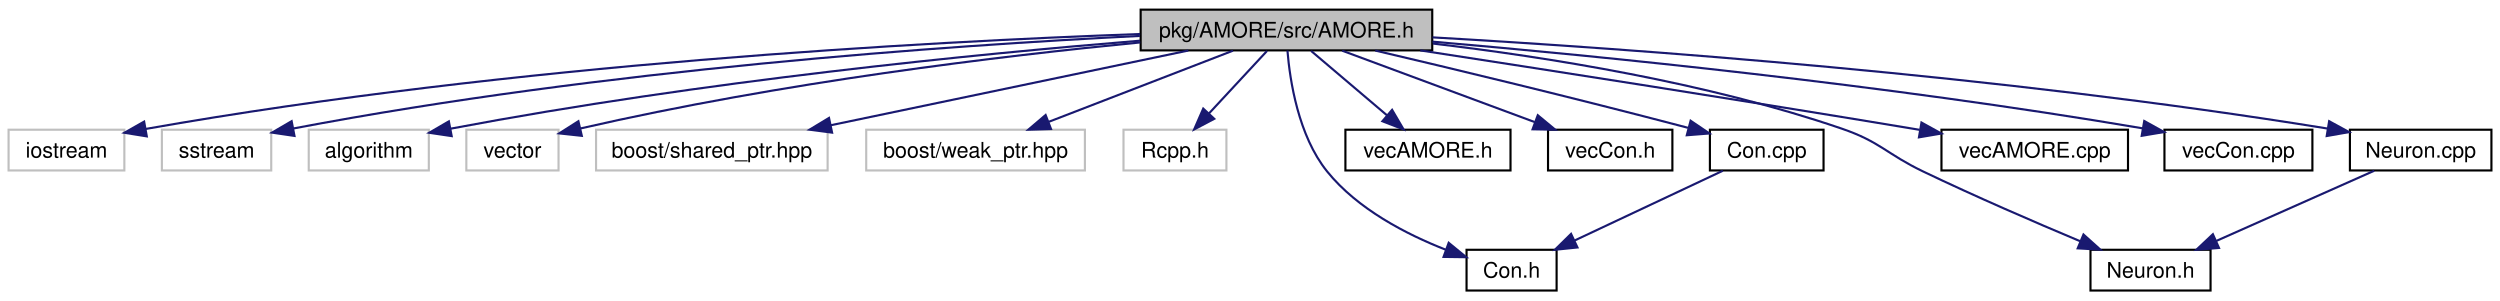
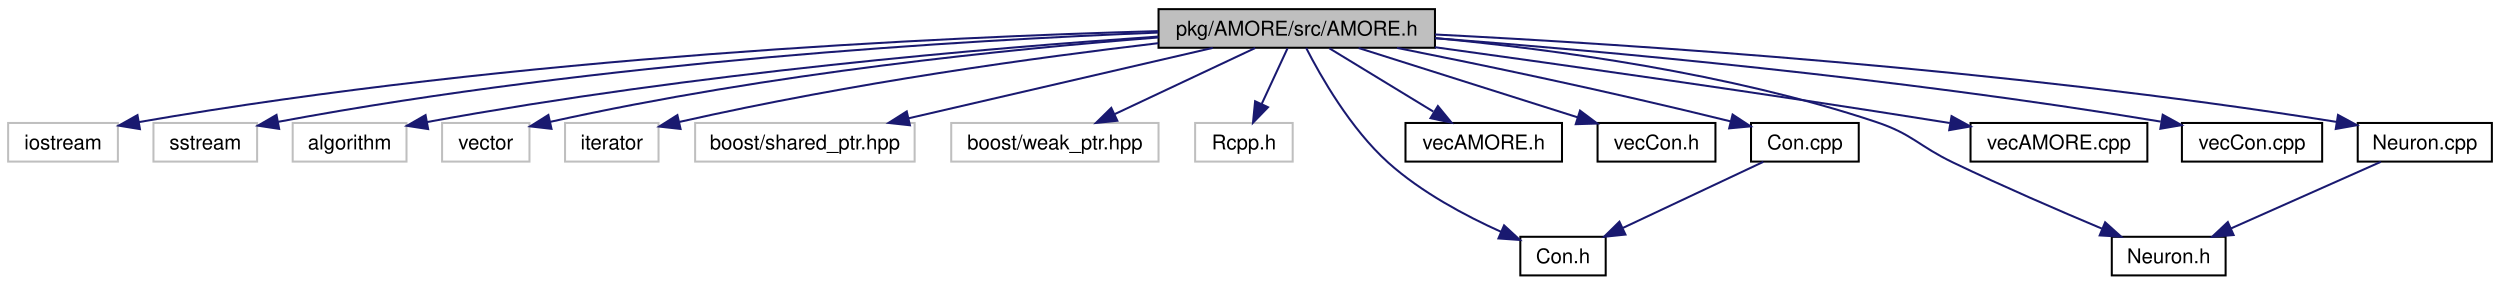
- <svg xmlns="http://www.w3.org/2000/svg" xmlns:xlink="http://www.w3.org/1999/xlink" width="1166pt" height="140pt" viewBox="0.00 0.00 1166.00 140.00">
+ <svg xmlns="http://www.w3.org/2000/svg" xmlns:xlink="http://www.w3.org/1999/xlink" width="1230pt" height="140pt" viewBox="0.00 0.00 1230.00 140.00">
  <g id="graph1" class="graph" transform="scale(1 1) rotate(0) translate(4 136)">
-     <polygon fill="white" stroke="white" points="-4,5 -4,-136 1163,-136 1163,5 -4,5" />
+     <polygon fill="white" stroke="white" points="-4,5 -4,-136 1227,-136 1227,5 -4,5" />
    <g id="node1" class="node">
-       <polygon fill="#bfbfbf" stroke="black" points="528,-112.5 528,-131.5 664,-131.5 664,-112.5 528,-112.5" />
-       <text text-anchor="middle" x="596" y="-118.5" font-family="Helvetica,sans-Serif" font-size="10.00">pkg/AMORE/src/AMORE.h</text>
+       <polygon fill="#bfbfbf" stroke="black" points="566,-112.5 566,-131.5 702,-131.5 702,-112.5 566,-112.5" />
+       <text text-anchor="middle" x="634" y="-118.5" font-family="Helvetica,sans-Serif" font-size="10.00">pkg/AMORE/src/AMORE.h</text>
    </g>
    <g id="node3" class="node">
      <polygon fill="white" stroke="#bfbfbf" points="0,-56.5 0,-75.5 54,-75.5 54,-56.5 0,-56.5" />
      <text text-anchor="middle" x="27" y="-62.5" font-family="Helvetica,sans-Serif" font-size="10.00">iostream</text>
    </g>
    <g id="edge2" class="edge">
-       <path fill="none" stroke="midnightblue" d="M527.739,-120.14C427.774,-116.527 235.702,-106.213 63.98,-75.868" />
-       <polygon fill="midnightblue" stroke="midnightblue" points="64.464,-72.399 54.003,-74.078 63.227,-79.289 64.464,-72.399" />
+       <path fill="none" stroke="midnightblue" d="M565.785,-120.696C460.047,-117.752 250.23,-108.237 64.348,-75.944" />
+       <polygon fill="midnightblue" stroke="midnightblue" points="64.849,-72.479 54.394,-74.189 63.634,-79.373 64.849,-72.479" />
    </g>
    <g id="node5" class="node">
      <polygon fill="white" stroke="#bfbfbf" points="71.5,-56.5 71.5,-75.5 122.5,-75.5 122.5,-56.5 71.5,-56.5" />
      <text text-anchor="middle" x="97" y="-62.5" font-family="Helvetica,sans-Serif" font-size="10.00">sstream</text>
    </g>
    <g id="edge4" class="edge">
-       <path fill="none" stroke="midnightblue" d="M527.653,-119.249C438.524,-114.771 277.773,-103.65 132.83,-76.078" />
-       <polygon fill="midnightblue" stroke="midnightblue" points="133.348,-72.613 122.865,-74.151 132.019,-79.486 133.348,-72.613" />
+       <path fill="none" stroke="midnightblue" d="M565.888,-119.975C470.634,-116.214 292.258,-105.79 132.848,-76.064" />
+       <polygon fill="midnightblue" stroke="midnightblue" points="133.338,-72.594 122.861,-74.171 132.034,-79.472 133.338,-72.594" />
    </g>
    <g id="node7" class="node">
      <polygon fill="white" stroke="#bfbfbf" points="140,-56.5 140,-75.5 196,-75.5 196,-56.5 140,-56.5" />
      <text text-anchor="middle" x="168" y="-62.5" font-family="Helvetica,sans-Serif" font-size="10.00">algorithm</text>
    </g>
    <g id="edge6" class="edge">
-       <path fill="none" stroke="midnightblue" d="M527.724,-117.025C451.465,-110.782 324.271,-98.323 206.124,-75.982" />
-       <polygon fill="midnightblue" stroke="midnightblue" points="206.663,-72.522 196.182,-74.075 205.343,-79.396 206.663,-72.522" />
+       <path fill="none" stroke="midnightblue" d="M565.905,-118.013C482.962,-112.417 338.53,-100.291 206.095,-75.955" />
+       <polygon fill="midnightblue" stroke="midnightblue" points="206.649,-72.498 196.176,-74.105 205.365,-79.379 206.649,-72.498" />
    </g>
    <g id="node9" class="node">
      <polygon fill="white" stroke="#bfbfbf" points="213.5,-56.5 213.5,-75.5 256.5,-75.5 256.5,-56.5 213.5,-56.5" />
      <text text-anchor="middle" x="235" y="-62.5" font-family="Helvetica,sans-Serif" font-size="10.00">vector</text>
    </g>
    <g id="edge8" class="edge">
-       <path fill="none" stroke="midnightblue" d="M527.816,-116.216C462.657,-109.855 361.659,-97.823 266.594,-76.066" />
-       <polygon fill="midnightblue" stroke="midnightblue" points="267.355,-72.649 256.822,-73.789 265.767,-79.467 267.355,-72.649" />
+       <path fill="none" stroke="midnightblue" d="M565.972,-117.568C493.585,-111.944 375.727,-100.19 266.663,-76.046" />
+       <polygon fill="midnightblue" stroke="midnightblue" points="267.338,-72.611 256.813,-73.826 265.799,-79.439 267.338,-72.611" />
    </g>
    <g id="node11" class="node">
-       <polygon fill="white" stroke="#bfbfbf" points="274,-56.5 274,-75.5 382,-75.5 382,-56.5 274,-56.5" />
-       <text text-anchor="middle" x="328" y="-62.5" font-family="Helvetica,sans-Serif" font-size="10.00">boost/shared_ptr.hpp</text>
+       <polygon fill="white" stroke="#bfbfbf" points="274,-56.5 274,-75.5 320,-75.5 320,-56.5 274,-56.5" />
+       <text text-anchor="middle" x="297" y="-62.5" font-family="Helvetica,sans-Serif" font-size="10.00">iterator</text>
    </g>
    <g id="edge10" class="edge">
-       <path fill="none" stroke="midnightblue" d="M550.234,-112.437C504.078,-102.793 432.782,-87.895 383.446,-77.586" />
-       <polygon fill="midnightblue" stroke="midnightblue" points="384.082,-74.143 373.578,-75.524 382.65,-80.995 384.082,-74.143" />
+       <path fill="none" stroke="midnightblue" d="M565.903,-114.759C506.026,-107.704 416.444,-95.482 330.254,-76.019" />
+       <polygon fill="midnightblue" stroke="midnightblue" points="330.835,-72.561 320.305,-73.736 329.269,-79.384 330.835,-72.561" />
    </g>
    <g id="node13" class="node">
-       <polygon fill="white" stroke="#bfbfbf" points="400,-56.5 400,-75.5 502,-75.5 502,-56.5 400,-56.5" />
-       <text text-anchor="middle" x="451" y="-62.5" font-family="Helvetica,sans-Serif" font-size="10.00">boost/weak_ptr.hpp</text>
+       <polygon fill="white" stroke="#bfbfbf" points="338,-56.5 338,-75.5 446,-75.5 446,-56.5 338,-56.5" />
+       <text text-anchor="middle" x="392" y="-62.5" font-family="Helvetica,sans-Serif" font-size="10.00">boost/shared_ptr.hpp</text>
    </g>
    <g id="edge12" class="edge">
-       <path fill="none" stroke="midnightblue" d="M571.074,-112.373C547.38,-103.223 511.549,-89.384 485.193,-79.206" />
-       <polygon fill="midnightblue" stroke="midnightblue" points="486.191,-75.839 475.601,-75.501 483.669,-82.369 486.191,-75.839" />
+       <path fill="none" stroke="midnightblue" d="M592.674,-112.437C551.257,-102.853 487.422,-88.081 442.907,-77.78" />
+       <polygon fill="midnightblue" stroke="midnightblue" points="443.688,-74.368 433.156,-75.524 442.109,-81.188 443.688,-74.368" />
    </g>
    <g id="node15" class="node">
-       <polygon fill="white" stroke="#bfbfbf" points="520,-56.5 520,-75.5 568,-75.5 568,-56.5 520,-56.5" />
-       <text text-anchor="middle" x="544" y="-62.5" font-family="Helvetica,sans-Serif" font-size="10.00">Rcpp.h</text>
+       <polygon fill="white" stroke="#bfbfbf" points="464,-56.5 464,-75.5 566,-75.5 566,-56.5 464,-56.5" />
+       <text text-anchor="middle" x="515" y="-62.5" font-family="Helvetica,sans-Serif" font-size="10.00">boost/weak_ptr.hpp</text>
    </g>
    <g id="edge14" class="edge">
-       <path fill="none" stroke="midnightblue" d="M586.942,-112.246C579.486,-104.216 568.737,-92.639 559.858,-83.078" />
-       <polygon fill="midnightblue" stroke="midnightblue" points="562.323,-80.589 552.954,-75.643 557.194,-85.352 562.323,-80.589" />
+       <path fill="none" stroke="midnightblue" d="M613.543,-112.373C594.526,-103.424 565.982,-89.992 544.502,-79.883" />
+       <polygon fill="midnightblue" stroke="midnightblue" points="545.728,-76.592 535.19,-75.501 542.748,-82.926 545.728,-76.592" />
    </g>
    <g id="node17" class="node">
-       <a xlink:href="_con_8h.html" target="_top" xlink:title="Con.h">
-         <polygon fill="white" stroke="black" points="680,-0.5 680,-19.5 722,-19.5 722,-0.5 680,-0.5" />
-         <text text-anchor="middle" x="701" y="-6.5" font-family="Helvetica,sans-Serif" font-size="10.00">Con.h</text>
-       </a>
+       <polygon fill="white" stroke="#bfbfbf" points="584,-56.5 584,-75.5 632,-75.5 632,-56.5 584,-56.5" />
+       <text text-anchor="middle" x="608" y="-62.5" font-family="Helvetica,sans-Serif" font-size="10.00">Rcpp.h</text>
    </g>
    <g id="edge16" class="edge">
-       <path fill="none" stroke="midnightblue" d="M596.461,-112.416C597.594,-98.539 601.505,-72.689 615,-56 629.168,-38.478 651.847,-26.742 670.359,-19.512" />
-       <polygon fill="midnightblue" stroke="midnightblue" points="671.669,-22.76 679.862,-16.043 669.269,-16.184 671.669,-22.76" />
+       <path fill="none" stroke="midnightblue" d="M629.471,-112.246C625.967,-104.697 621.007,-94.016 616.738,-84.82" />
+       <polygon fill="midnightblue" stroke="midnightblue" points="619.863,-83.239 612.477,-75.643 613.514,-86.187 619.863,-83.239" />
    </g>
    <g id="node19" class="node">
-       <a xlink:href="vec_a_m_o_r_e_8h.html" target="_top" xlink:title="vecAMORE.h">
-         <polygon fill="white" stroke="black" points="623.5,-56.5 623.5,-75.5 700.5,-75.5 700.5,-56.5 623.5,-56.5" />
-         <text text-anchor="middle" x="662" y="-62.5" font-family="Helvetica,sans-Serif" font-size="10.00">vecAMORE.h</text>
+       <a xlink:href="_con_8h.html" target="_top" xlink:title="Con.h">
+         <polygon fill="white" stroke="black" points="744,-0.5 744,-19.5 786,-19.5 786,-0.5 744,-0.5" />
+         <text text-anchor="middle" x="765" y="-6.5" font-family="Helvetica,sans-Serif" font-size="10.00">Con.h</text>
      </a>
    </g>
    <g id="edge18" class="edge">
-       <path fill="none" stroke="midnightblue" d="M607.496,-112.246C617.244,-103.975 631.426,-91.942 642.88,-82.223" />
-       <polygon fill="midnightblue" stroke="midnightblue" points="645.275,-84.781 650.635,-75.643 640.746,-79.444 645.275,-84.781" />
+       <path fill="none" stroke="midnightblue" d="M638.633,-112.413C645.725,-98.533 660.428,-72.68 679,-56 695.262,-41.395 716.993,-29.822 734.54,-21.938" />
+       <polygon fill="midnightblue" stroke="midnightblue" points="736.004,-25.118 743.798,-17.941 733.23,-18.691 736.004,-25.118" />
    </g>
    <g id="node21" class="node">
-       <a xlink:href="vec_con_8h.html" target="_top" xlink:title="vecCon.h">
-         <polygon fill="white" stroke="black" points="718,-56.5 718,-75.5 776,-75.5 776,-56.5 718,-56.5" />
-         <text text-anchor="middle" x="747" y="-62.5" font-family="Helvetica,sans-Serif" font-size="10.00">vecCon.h</text>
+       <a xlink:href="vec_a_m_o_r_e_8h.html" target="_top" xlink:title="vecAMORE.h">
+         <polygon fill="white" stroke="black" points="687.5,-56.5 687.5,-75.5 764.5,-75.5 764.5,-56.5 687.5,-56.5" />
+         <text text-anchor="middle" x="726" y="-62.5" font-family="Helvetica,sans-Serif" font-size="10.00">vecAMORE.h</text>
      </a>
    </g>
    <g id="edge20" class="edge">
-       <path fill="none" stroke="midnightblue" d="M621.958,-112.373C646.741,-103.182 684.275,-89.262 711.754,-79.071" />
-       <polygon fill="midnightblue" stroke="midnightblue" points="713.222,-82.26 721.381,-75.501 710.788,-75.697 713.222,-82.26" />
+       <path fill="none" stroke="midnightblue" d="M650.025,-112.246C664.141,-103.653 684.926,-91.001 701.19,-81.102" />
+       <polygon fill="midnightblue" stroke="midnightblue" points="703.436,-83.832 710.158,-75.643 699.797,-77.853 703.436,-83.832" />
    </g>
    <g id="node23" class="node">
-       <a xlink:href="_neuron_8h.html" target="_top" xlink:title="Neuron.h">
-         <polygon fill="white" stroke="black" points="971,-0.5 971,-19.5 1027,-19.5 1027,-0.5 971,-0.5" />
-         <text text-anchor="middle" x="999" y="-6.5" font-family="Helvetica,sans-Serif" font-size="10.00">Neuron.h</text>
+       <a xlink:href="vec_con_8h.html" target="_top" xlink:title="vecCon.h">
+         <polygon fill="white" stroke="black" points="782,-56.5 782,-75.5 840,-75.5 840,-56.5 782,-56.5" />
+         <text text-anchor="middle" x="811" y="-62.5" font-family="Helvetica,sans-Serif" font-size="10.00">vecCon.h</text>
      </a>
    </g>
    <g id="edge22" class="edge">
-       <path fill="none" stroke="midnightblue" d="M664.247,-115.695C717.326,-109.414 792.248,-97.503 855,-76 873.055,-69.813 875.79,-64.249 893,-56 917.206,-44.398 945.068,-32.357 966.15,-23.506" />
-       <polygon fill="midnightblue" stroke="midnightblue" points="967.734,-26.637 975.614,-19.555 965.038,-20.177 967.734,-26.637" />
+       <path fill="none" stroke="midnightblue" d="M664.427,-112.373C694.256,-102.936 739.843,-88.513 772.249,-78.26" />
+       <polygon fill="midnightblue" stroke="midnightblue" points="773.372,-81.576 781.85,-75.222 771.26,-74.902 773.372,-81.576" />
    </g>
    <g id="node25" class="node">
-       <a xlink:href="_con_8cpp.html" target="_top" xlink:title="Con.cpp">
-         <polygon fill="white" stroke="black" points="793.5,-56.5 793.5,-75.5 846.5,-75.5 846.5,-56.5 793.5,-56.5" />
-         <text text-anchor="middle" x="820" y="-62.5" font-family="Helvetica,sans-Serif" font-size="10.00">Con.cpp</text>
+       <a xlink:href="_neuron_8h.html" target="_top" xlink:title="Neuron.h">
+         <polygon fill="white" stroke="black" points="1035,-0.5 1035,-19.5 1091,-19.5 1091,-0.5 1035,-0.5" />
+         <text text-anchor="middle" x="1063" y="-6.5" font-family="Helvetica,sans-Serif" font-size="10.00">Neuron.h</text>
      </a>
    </g>
    <g id="edge24" class="edge">
-       <path fill="none" stroke="midnightblue" d="M637.413,-112.418C673.61,-103.932 727.821,-90.956 783.278,-76.393" />
-       <polygon fill="midnightblue" stroke="midnightblue" points="784.502,-79.689 793.277,-73.753 782.715,-72.921 784.502,-79.689" />
+       <path fill="none" stroke="midnightblue" d="M702.276,-117.229C760.958,-111.666 847.215,-99.968 919,-76 937.103,-69.956 939.79,-64.249 957,-56 981.206,-44.398 1009.07,-32.357 1030.15,-23.506" />
+       <polygon fill="midnightblue" stroke="midnightblue" points="1031.73,-26.637 1039.61,-19.555 1029.04,-20.177 1031.73,-26.637" />
    </g>
-     <g id="node28" class="node">
-       <a xlink:href="vec_a_m_o_r_e_8cpp.html" target="_top" xlink:title="vecAMORE.cpp">
-         <polygon fill="white" stroke="black" points="901.5,-56.5 901.5,-75.5 988.5,-75.5 988.5,-56.5 901.5,-56.5" />
-         <text text-anchor="middle" x="945" y="-62.5" font-family="Helvetica,sans-Serif" font-size="10.00">vecAMORE.cpp</text>
+     <g id="node27" class="node">
+       <a xlink:href="_con_8cpp.html" target="_top" xlink:title="Con.cpp">
+         <polygon fill="white" stroke="black" points="857.5,-56.5 857.5,-75.5 910.5,-75.5 910.5,-56.5 857.5,-56.5" />
+         <text text-anchor="middle" x="884" y="-62.5" font-family="Helvetica,sans-Serif" font-size="10.00">Con.cpp</text>
      </a>
    </g>
-     <g id="edge28" class="edge">
-       <path fill="none" stroke="midnightblue" d="M658.423,-112.488C717.58,-103.398 808.902,-89.168 888,-76 889.09,-75.819 890.192,-75.634 891.302,-75.448" />
-       <polygon fill="midnightblue" stroke="midnightblue" points="892.173,-78.85 901.444,-73.722 890.999,-71.949 892.173,-78.85" />
+     <g id="edge26" class="edge">
+       <path fill="none" stroke="midnightblue" d="M683.317,-112.434C724.816,-104.162 785.926,-91.465 847.426,-76.287" />
+       <polygon fill="midnightblue" stroke="midnightblue" points="848.438,-79.642 857.297,-73.83 846.748,-72.849 848.438,-79.642" />
    </g>
    <g id="node30" class="node">
-       <a xlink:href="vec_con_8cpp.html" target="_top" xlink:title="vecCon.cpp">
-         <polygon fill="white" stroke="black" points="1005.5,-56.5 1005.5,-75.5 1074.5,-75.5 1074.5,-56.5 1005.5,-56.5" />
-         <text text-anchor="middle" x="1040" y="-62.5" font-family="Helvetica,sans-Serif" font-size="10.00">vecCon.cpp</text>
+       <a xlink:href="vec_a_m_o_r_e_8cpp.html" target="_top" xlink:title="vecAMORE.cpp">
+         <polygon fill="white" stroke="black" points="965.5,-56.5 965.5,-75.5 1052.5,-75.5 1052.5,-56.5 965.5,-56.5" />
+         <text text-anchor="middle" x="1009" y="-62.5" font-family="Helvetica,sans-Serif" font-size="10.00">vecAMORE.cpp</text>
      </a>
    </g>
    <g id="edge30" class="edge">
-       <path fill="none" stroke="midnightblue" d="M664.096,-116.577C742.036,-109.835 873.658,-96.814 995.463,-76.118" />
-       <polygon fill="midnightblue" stroke="midnightblue" points="996.074,-79.565 1005.34,-74.42 994.887,-72.666 996.074,-79.565" />
+       <path fill="none" stroke="midnightblue" d="M702.016,-112.763C766.465,-103.868 865.934,-89.771 952,-76 953.091,-75.825 954.194,-75.647 955.305,-75.466" />
+       <polygon fill="midnightblue" stroke="midnightblue" points="956.163,-78.872 965.453,-73.778 955.015,-71.967 956.163,-78.872" />
    </g>
    <g id="node32" class="node">
-       <a xlink:href="_neuron_8cpp.html" target="_top" xlink:title="Neuron.cpp">
-         <polygon fill="white" stroke="black" points="1092,-56.5 1092,-75.5 1158,-75.5 1158,-56.5 1092,-56.5" />
-         <text text-anchor="middle" x="1125" y="-62.5" font-family="Helvetica,sans-Serif" font-size="10.00">Neuron.cpp</text>
+       <a xlink:href="vec_con_8cpp.html" target="_top" xlink:title="vecCon.cpp">
+         <polygon fill="white" stroke="black" points="1069.5,-56.5 1069.5,-75.5 1138.5,-75.5 1138.5,-56.5 1069.5,-56.5" />
+         <text text-anchor="middle" x="1104" y="-62.5" font-family="Helvetica,sans-Serif" font-size="10.00">vecCon.cpp</text>
      </a>
    </g>
    <g id="edge32" class="edge">
-       <path fill="none" stroke="midnightblue" d="M664.14,-118.571C756.633,-113.25 927.172,-101.074 1081.48,-76.059" />
-       <polygon fill="midnightblue" stroke="midnightblue" points="1082.31,-79.468 1091.61,-74.393 1081.18,-72.561 1082.31,-79.468" />
+       <path fill="none" stroke="midnightblue" d="M702.017,-117.23C784.423,-110.878 927.608,-98.013 1059.09,-76.166" />
+       <polygon fill="midnightblue" stroke="midnightblue" points="1060.06,-79.552 1069.34,-74.441 1058.9,-72.65 1060.06,-79.552" />
    </g>
-     <g id="edge26" class="edge">
-       <path fill="none" stroke="midnightblue" d="M799.543,-56.373C780.526,-47.424 751.982,-33.992 730.502,-23.884" />
-       <polygon fill="midnightblue" stroke="midnightblue" points="731.728,-20.592 721.19,-19.501 728.748,-26.926 731.728,-20.592" />
+     <g id="node34" class="node">
+       <a xlink:href="_neuron_8cpp.html" target="_top" xlink:title="Neuron.cpp">
+         <polygon fill="white" stroke="black" points="1156,-56.5 1156,-75.5 1222,-75.5 1222,-56.5 1156,-56.5" />
+         <text text-anchor="middle" x="1189" y="-62.5" font-family="Helvetica,sans-Serif" font-size="10.00">Neuron.cpp</text>
+       </a>
    </g>
    <g id="edge34" class="edge">
-       <path fill="none" stroke="midnightblue" d="M1103.34,-56.373C1083.02,-47.343 1052.44,-33.749 1029.63,-23.611" />
-       <polygon fill="midnightblue" stroke="midnightblue" points="1030.94,-20.364 1020.38,-19.501 1028.09,-26.761 1030.94,-20.364" />
+       <path fill="none" stroke="midnightblue" d="M702.024,-119.029C798.611,-114.118 981.123,-102.286 1145.33,-76.073" />
+       <polygon fill="midnightblue" stroke="midnightblue" points="1146.3,-79.46 1155.62,-74.407 1145.19,-72.55 1146.3,-79.46" />
+     </g>
+     <g id="edge28" class="edge">
+       <path fill="none" stroke="midnightblue" d="M863.543,-56.373C844.526,-47.424 815.982,-33.992 794.502,-23.884" />
+       <polygon fill="midnightblue" stroke="midnightblue" points="795.728,-20.592 785.19,-19.501 792.748,-26.926 795.728,-20.592" />
+     </g>
+     <g id="edge36" class="edge">
+       <path fill="none" stroke="midnightblue" d="M1167.34,-56.373C1147.02,-47.343 1116.44,-33.749 1093.63,-23.611" />
+       <polygon fill="midnightblue" stroke="midnightblue" points="1094.94,-20.364 1084.38,-19.501 1092.09,-26.761 1094.94,-20.364" />
    </g>
  </g>
</svg>
